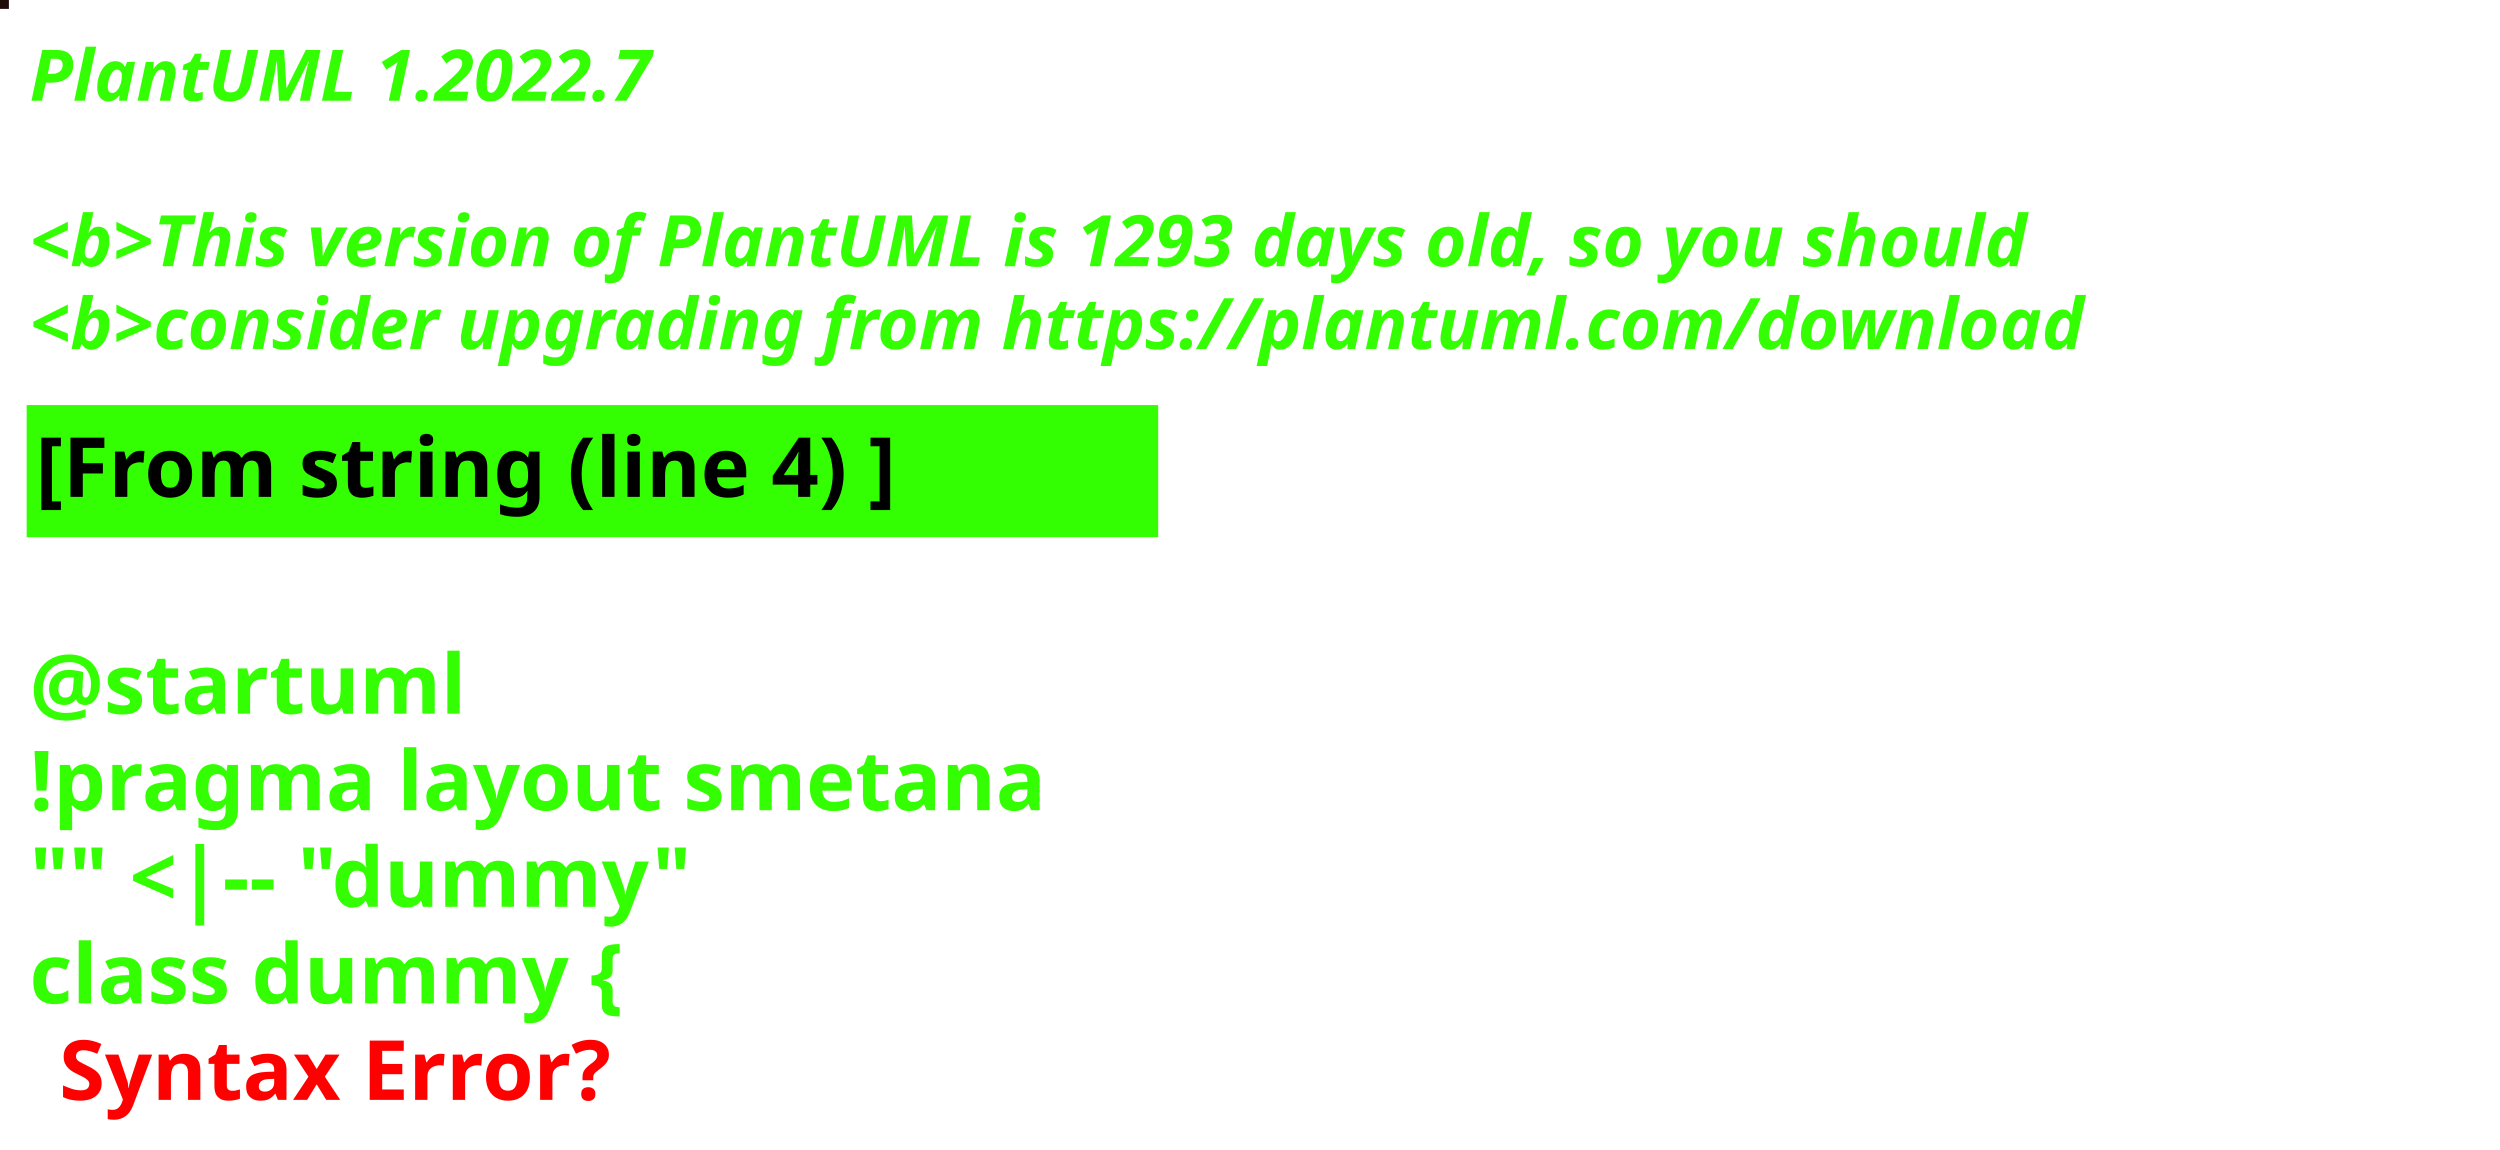
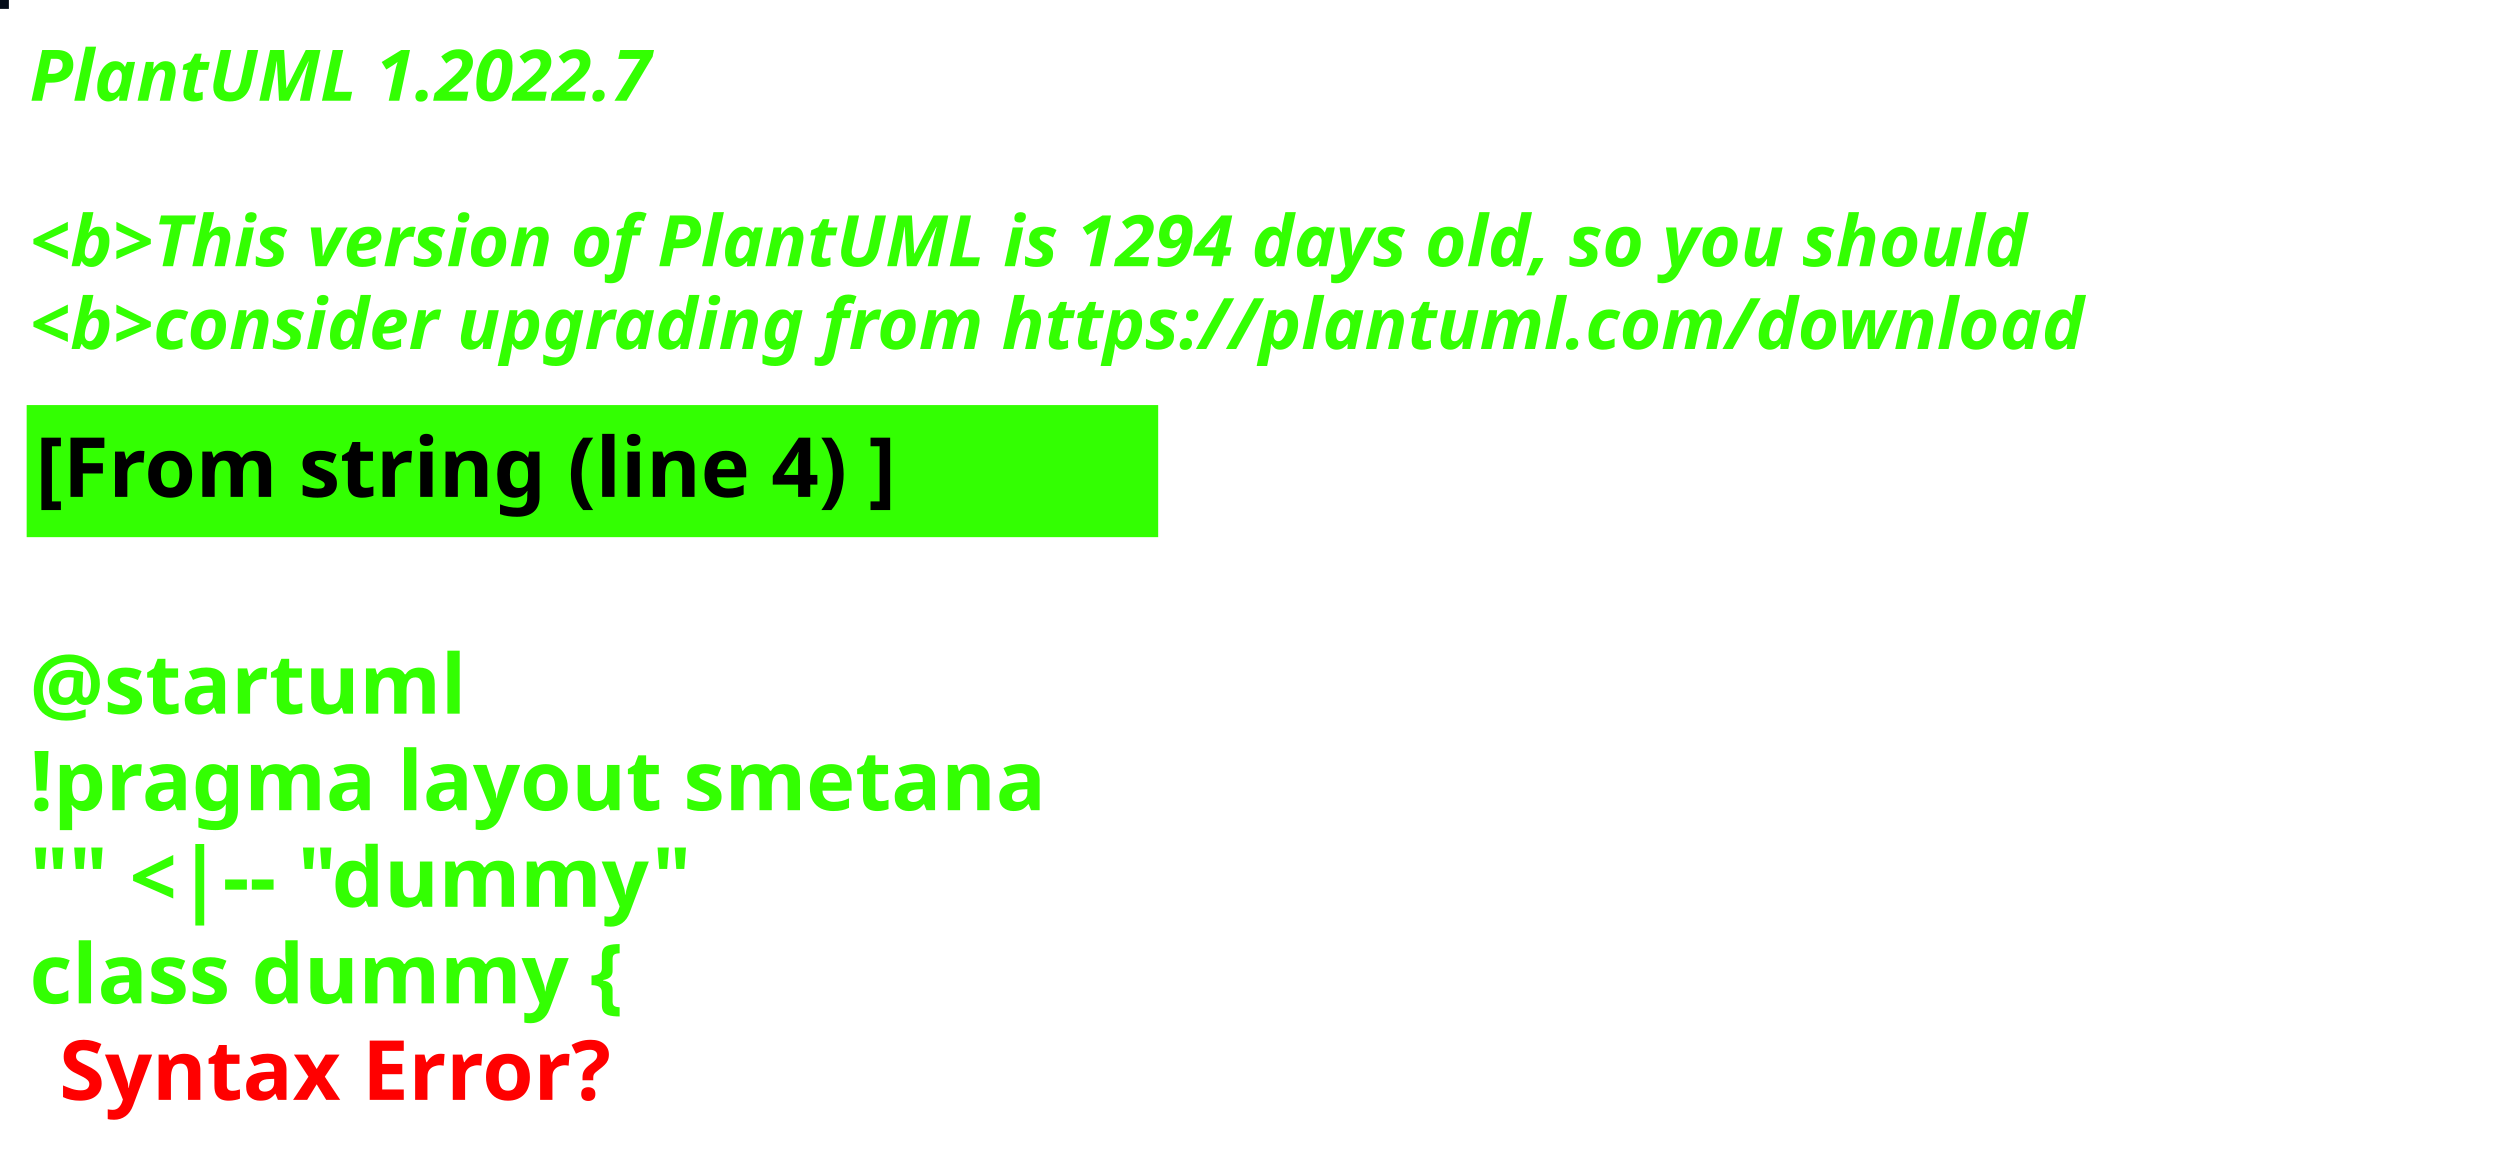
<svg xmlns="http://www.w3.org/2000/svg" contentStyleType="text/css" height="194px" preserveAspectRatio="none" style="width:422px;height:194px;background:#000000;" version="1.1" viewBox="0 0 422 194" width="422px" zoomAndPan="magnify">
  <defs />
  <g>
-     <rect fill="#200C0A" height="1" style="stroke:#200C0A;stroke-width:1.0;" width="1" x="0" y="0" />
+     <rect fill="#040C19" height="1" style="stroke:#040C19;stroke-width:1.0;" width="1" x="0" y="0" />
    <text fill="#33FF02" font-family="sans-serif" font-size="12" font-style="italic" font-weight="bold" lengthAdjust="spacing" textLength="127" x="5" y="17">PlantUML 1.2022.7</text>
    <text fill="#33FF02" font-family="sans-serif" font-size="12" font-style="italic" font-weight="bold" lengthAdjust="spacing" textLength="4" x="5" y="30.969"> </text>
-     <text fill="#33FF02" font-family="sans-serif" font-size="12" font-style="italic" font-weight="bold" lengthAdjust="spacing" textLength="407" x="5" y="44.938">&lt;b&gt;This version of PlantUML is 1293 days old, so you should</text>
+     <text fill="#33FF02" font-family="sans-serif" font-size="12" font-style="italic" font-weight="bold" lengthAdjust="spacing" textLength="407" x="5" y="44.938">&lt;b&gt;This version of PlantUML is 1294 days old, so you should</text>
    <text fill="#33FF02" font-family="sans-serif" font-size="12" font-style="italic" font-weight="bold" lengthAdjust="spacing" textLength="408" x="5" y="58.906">&lt;b&gt;consider upgrading from https://plantuml.com/download</text>
    <rect fill="#33FF02" height="21.297" style="stroke:#33FF02;stroke-width:1.0;" width="190" x="5" y="68.875" />
    <text fill="#000000" font-family="sans-serif" font-size="14" font-weight="bold" lengthAdjust="spacing" textLength="168" x="6" y="83.875">[From string (line 4) ]</text>
    <text fill="#33FF02" font-family="sans-serif" font-size="14" font-weight="bold" lengthAdjust="spacing" textLength="5" x="5" y="104.172"> </text>
    <text fill="#33FF02" font-family="sans-serif" font-size="14" font-weight="bold" lengthAdjust="spacing" textLength="79" x="5" y="120.469">@startuml</text>
    <text fill="#33FF02" font-family="sans-serif" font-size="14" font-weight="bold" lengthAdjust="spacing" textLength="190" x="5" y="136.766">!pragma layout smetana</text>
    <text fill="#33FF02" font-family="sans-serif" font-size="14" font-weight="bold" lengthAdjust="spacing" textLength="124" x="5" y="153.062">"" &lt;|-- "dummy"</text>
    <text fill="#33FF02" font-family="sans-serif" font-size="14" font-weight="bold" lengthAdjust="spacing" text-decoration="wavy underline" textLength="117" x="5" y="169.359">class dummy {</text>
    <text fill="#FF0000" font-family="sans-serif" font-size="14" font-weight="bold" lengthAdjust="spacing" textLength="106" x="10" y="185.656">Syntax Error?</text>
  </g>
</svg>
